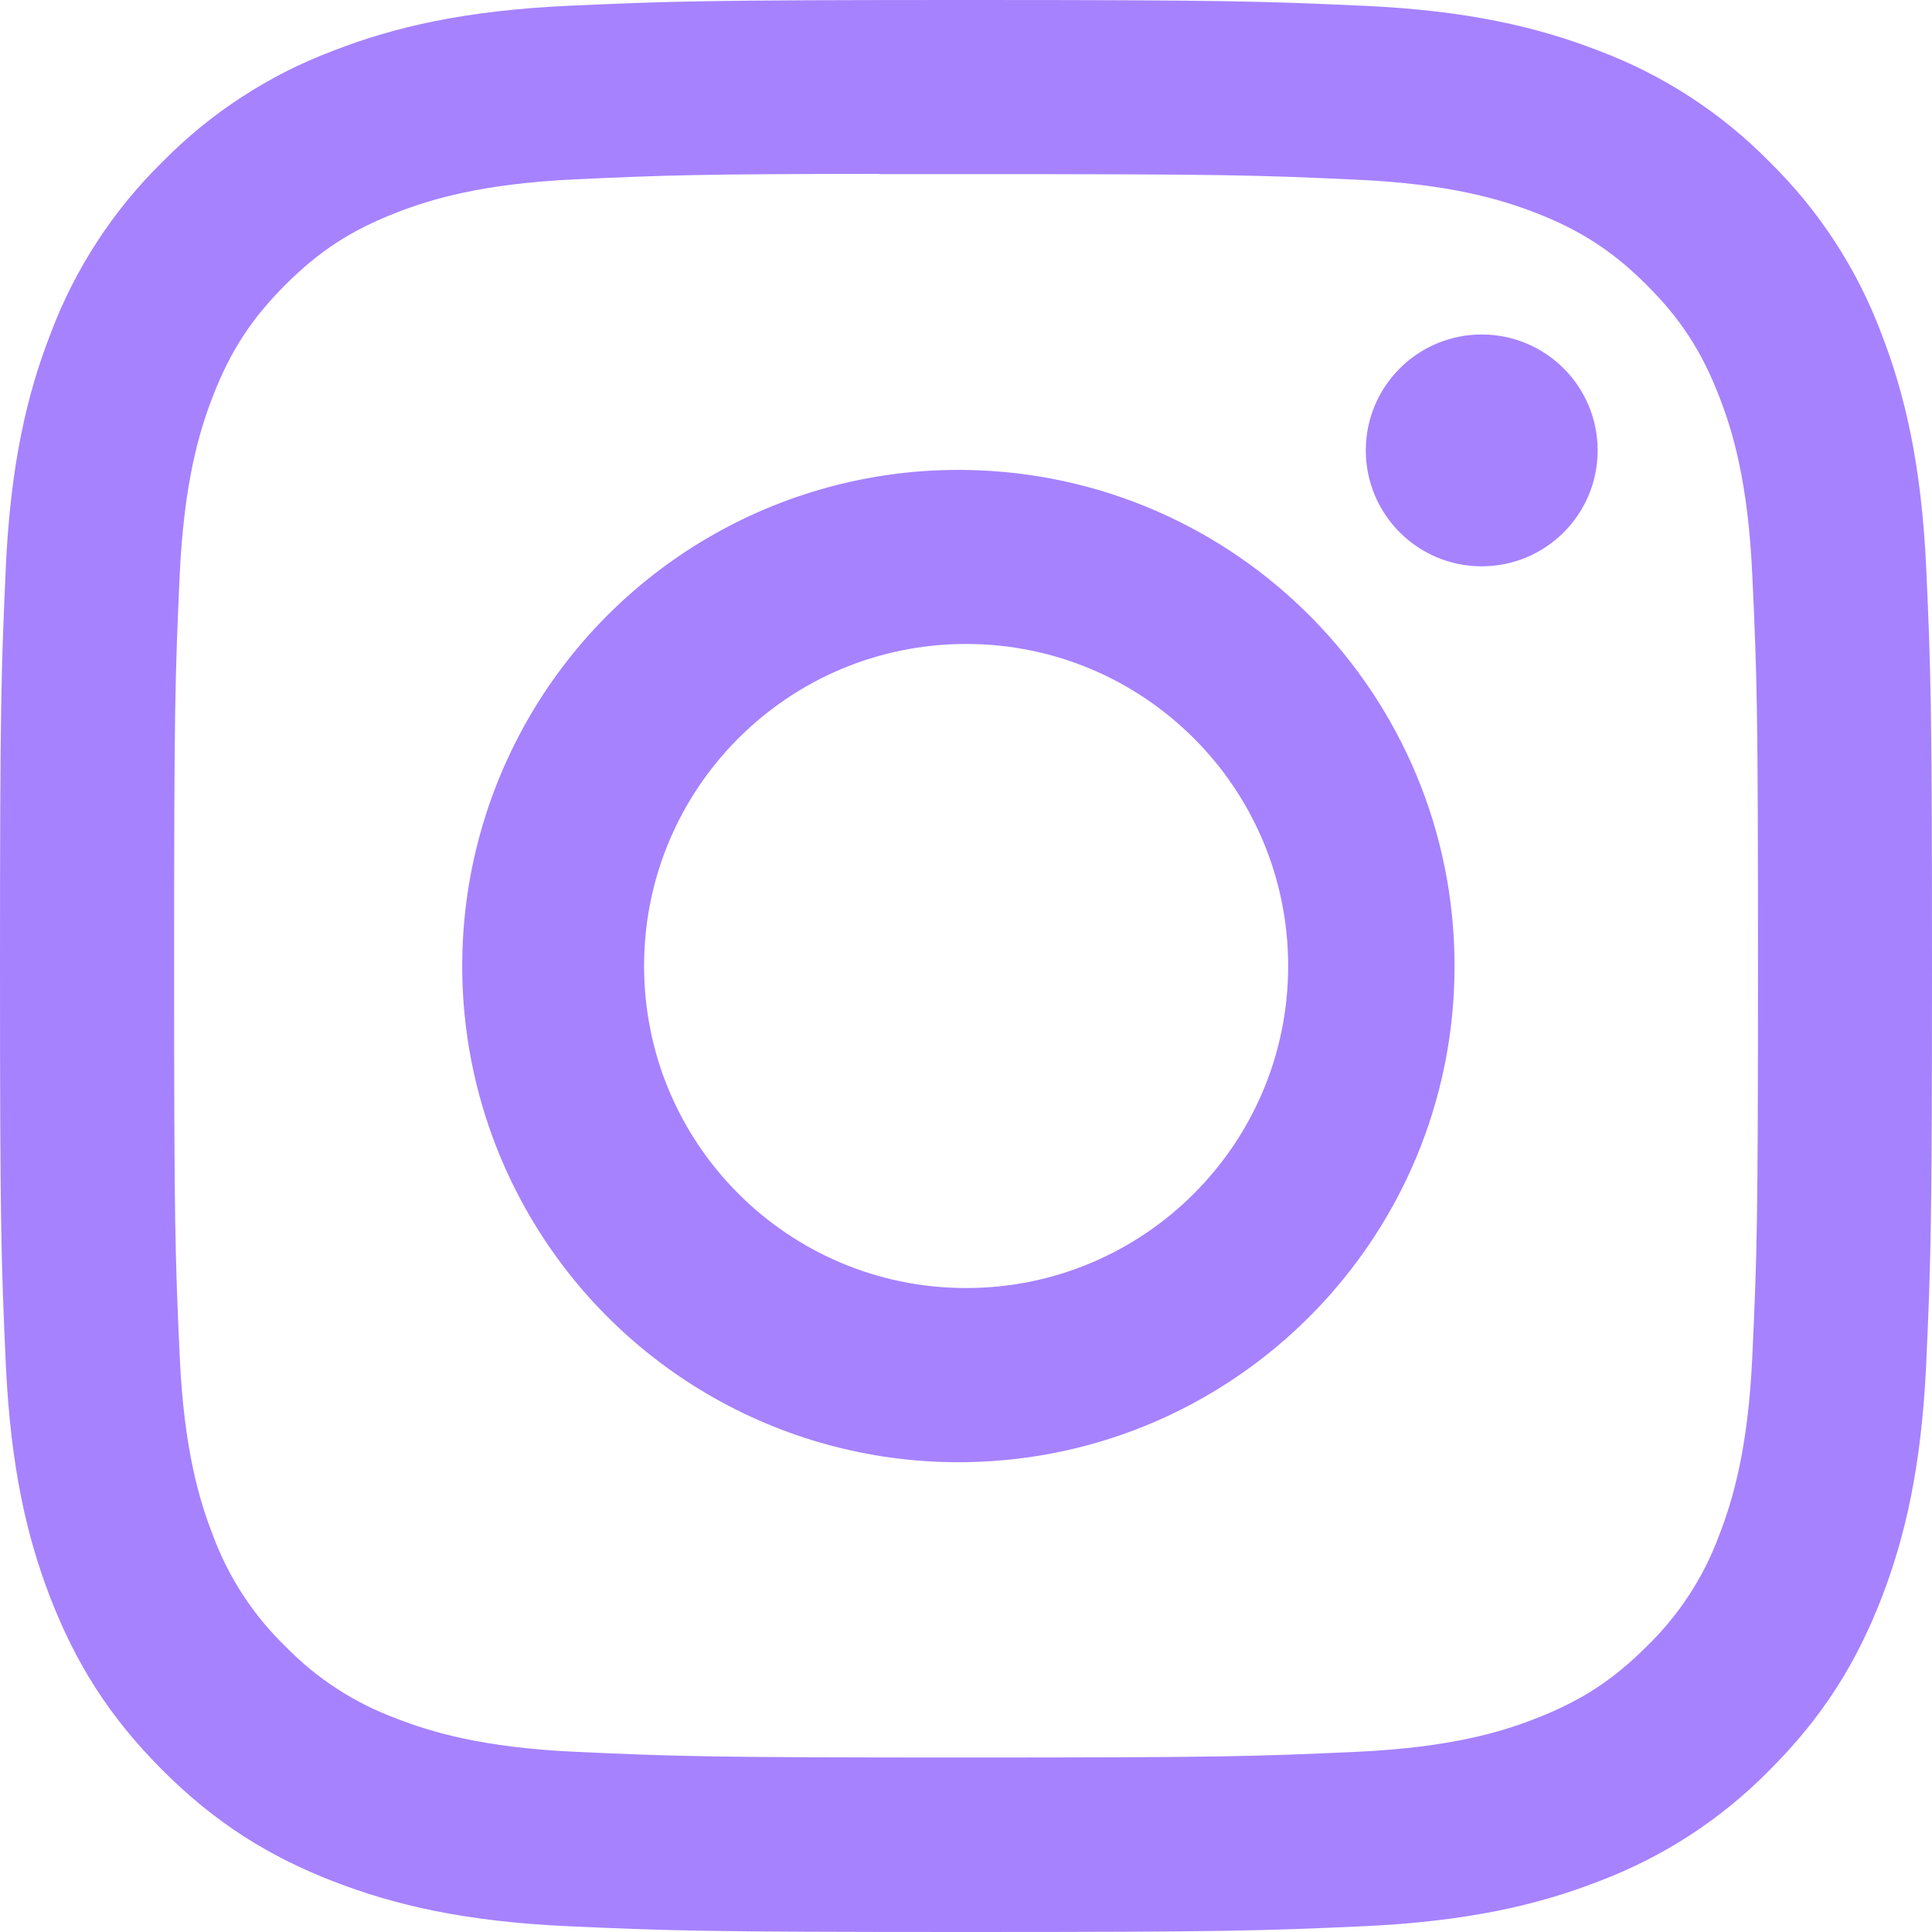
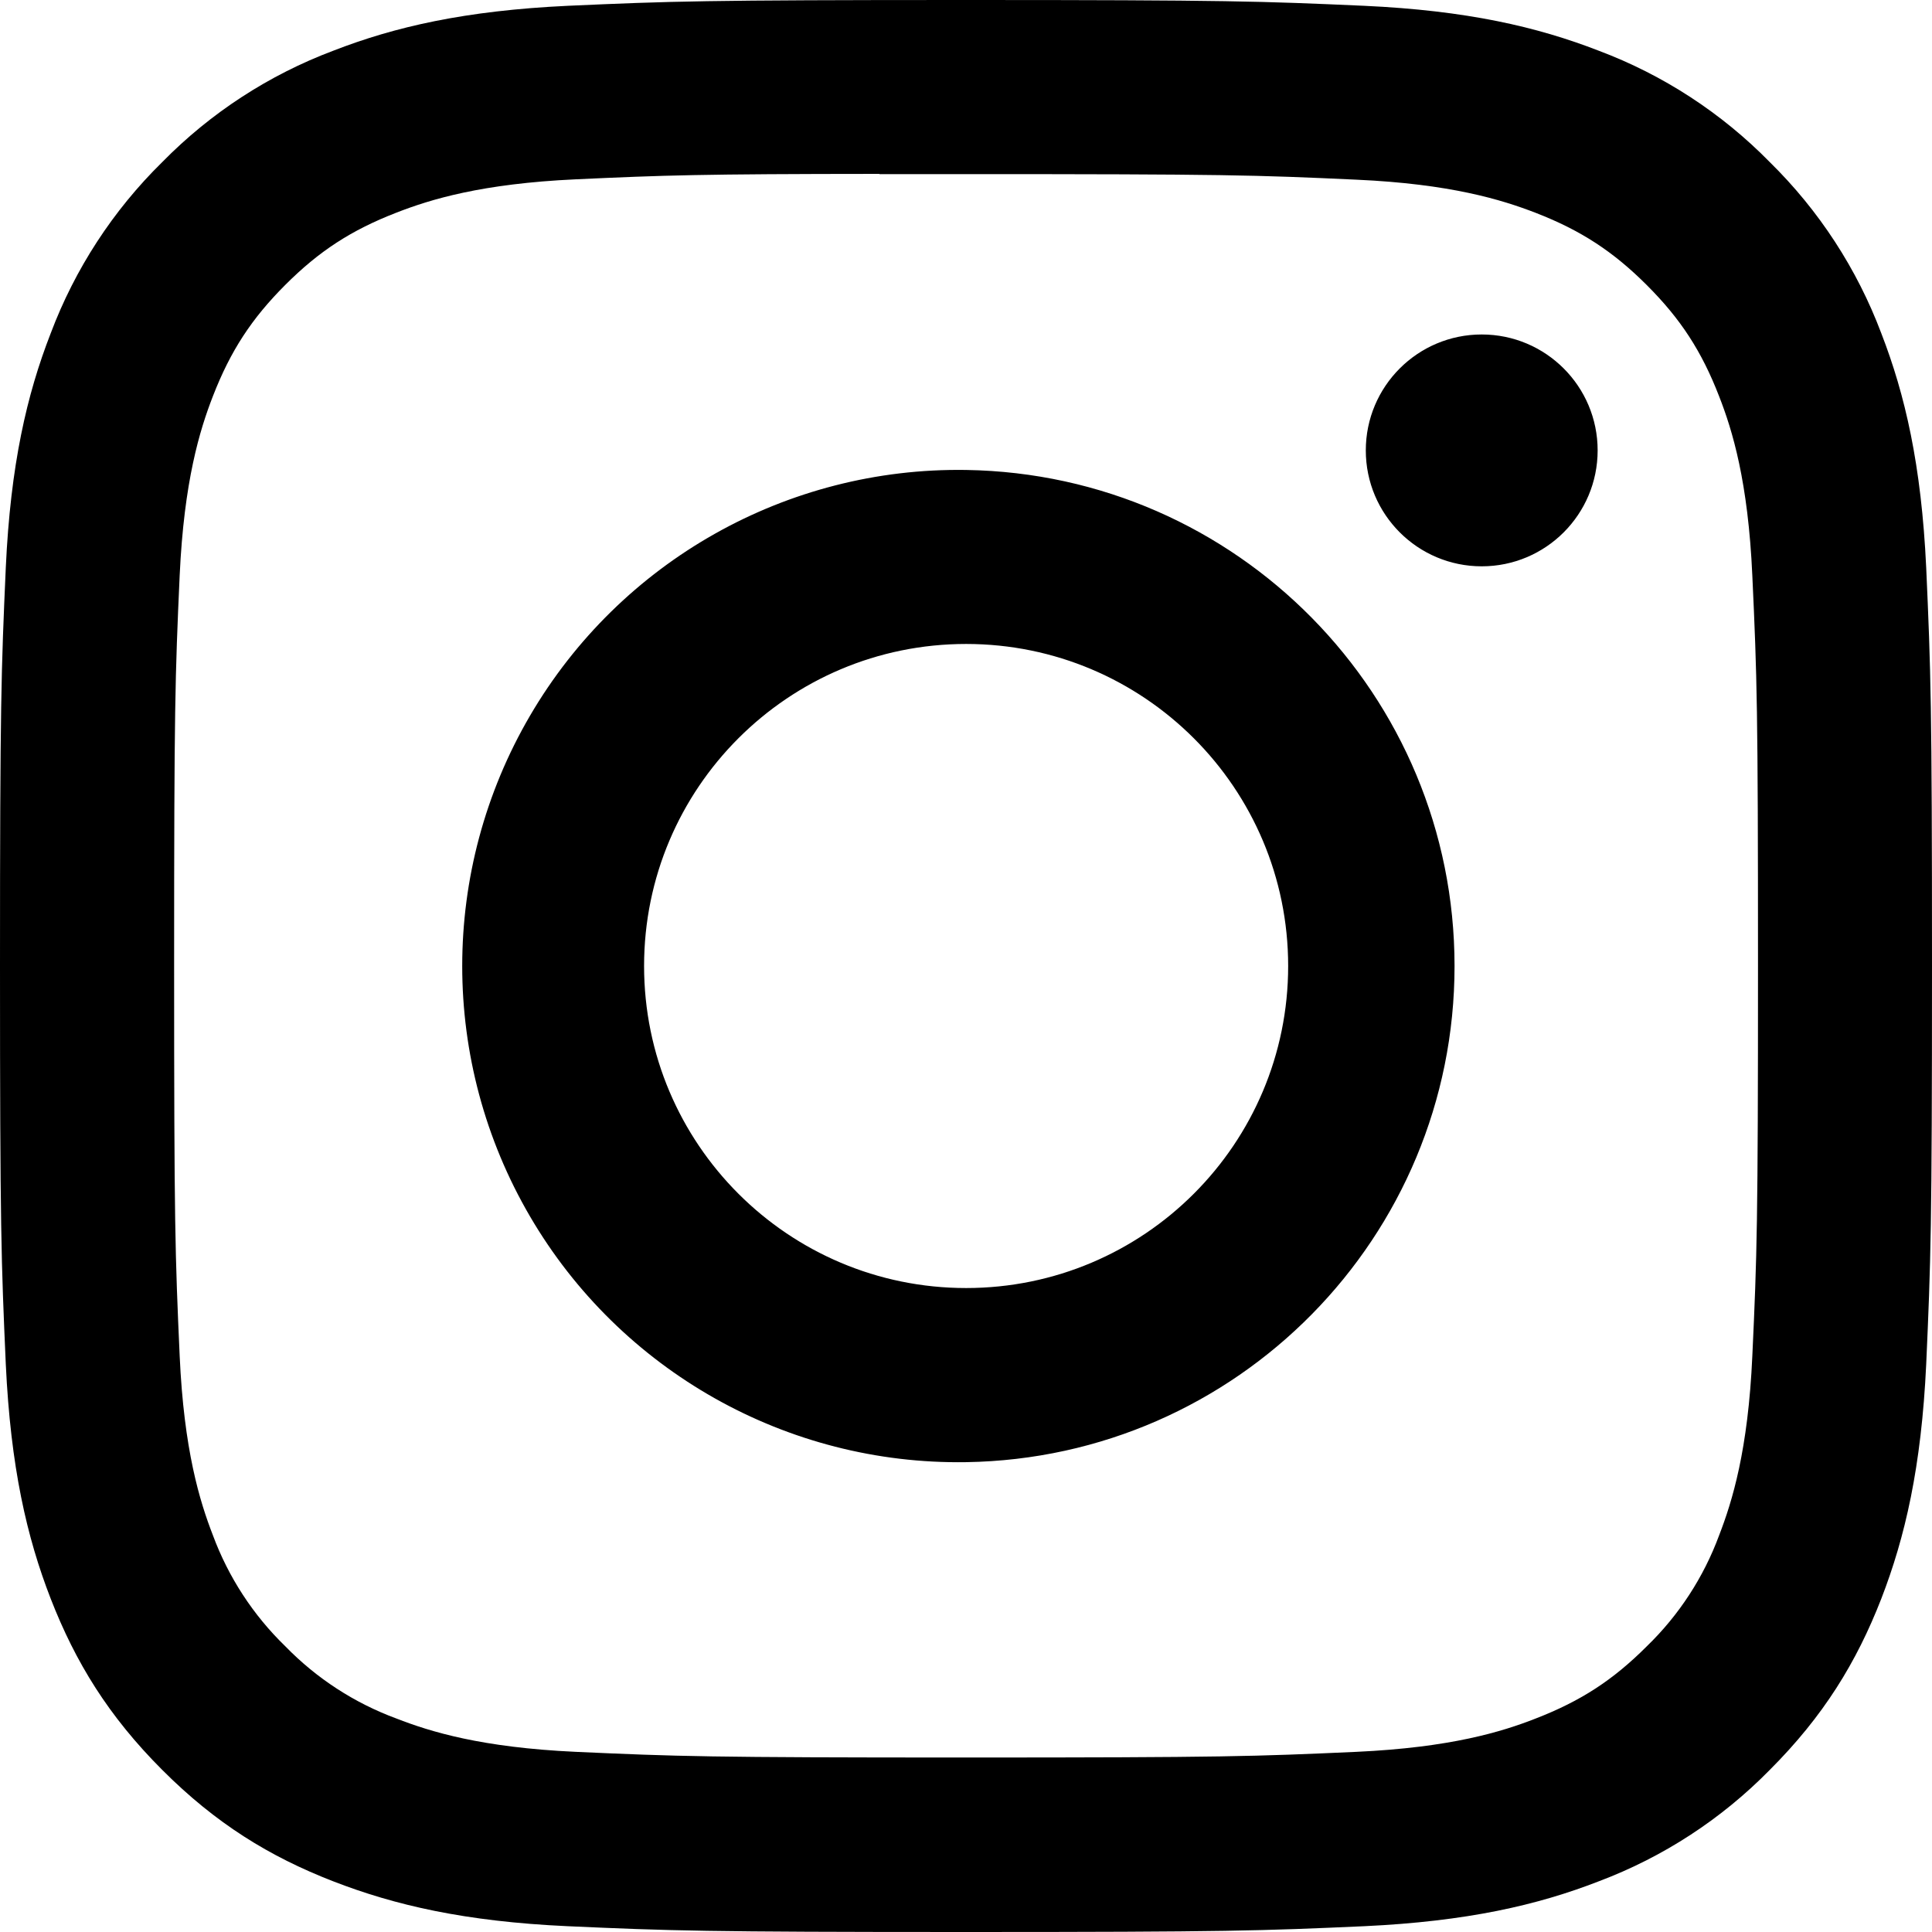
- <svg xmlns="http://www.w3.org/2000/svg" width="16px" height="16px" fill="#A682FF" class="bi bi-instagram" viewBox="0 0 16 16">
+ <svg xmlns="http://www.w3.org/2000/svg" width="16px" height="16px" fill="black" class="bi bi-instagram" viewBox="0 0 16 16">
  <path d="M8 0C5.829 0 5.556.01 4.703.048 3.85.088 3.269.222 2.76.42a3.917 3.917 0 0 0-1.417.923A3.927 3.927 0 0 0 .42 2.76C.222 3.268.087 3.85.048 4.7.01 5.555 0 5.827 0 8.001c0 2.172.01 2.444.048 3.297.04.852.174 1.433.372 1.942.205.526.478.972.923 1.417.444.445.89.719 1.416.923.51.198 1.09.333 1.942.372C5.555 15.99 5.827 16 8 16s2.444-.01 3.298-.048c.851-.04 1.434-.174 1.943-.372a3.916 3.916 0 0 0 1.416-.923c.445-.445.718-.891.923-1.417.197-.509.332-1.09.372-1.942C15.99 10.445 16 10.173 16 8s-.01-2.445-.048-3.299c-.04-.851-.175-1.433-.372-1.941a3.926 3.926 0 0 0-.923-1.417A3.911 3.911 0 0 0 13.24.42c-.51-.198-1.092-.333-1.943-.372C10.443.01 10.172 0 7.998 0h.003zm-.717 1.442h.718c2.136 0 2.389.007 3.232.046.78.035 1.204.166 1.486.275.373.145.64.319.92.599.28.28.453.546.598.92.11.281.24.705.275 1.485.039.843.047 1.096.047 3.231s-.008 2.389-.047 3.232c-.035.78-.166 1.203-.275 1.485a2.47 2.47 0 0 1-.599.919c-.28.28-.546.453-.92.598-.28.11-.704.24-1.485.276-.843.038-1.096.047-3.232.047s-2.39-.009-3.233-.047c-.78-.036-1.203-.166-1.485-.276a2.478 2.478 0 0 1-.92-.598 2.48 2.48 0 0 1-.6-.92c-.109-.281-.24-.705-.275-1.485-.038-.843-.046-1.096-.046-3.233 0-2.136.008-2.388.046-3.231.036-.78.166-1.204.276-1.486.145-.373.319-.64.599-.92.28-.28.546-.453.92-.598.282-.11.705-.24 1.485-.276.738-.034 1.024-.044 2.515-.045v.002zm4.988 1.328a.96.96 0 1 0 0 1.92.96.96 0 0 0 0-1.92zm-4.27 1.122a4.109 4.109 0 1 0 0 8.217 4.109 4.109 0 0 0 0-8.217zm0 1.441a2.667 2.667 0 1 1 0 5.334 2.667 2.667 0 0 1 0-5.334z" />
</svg>
